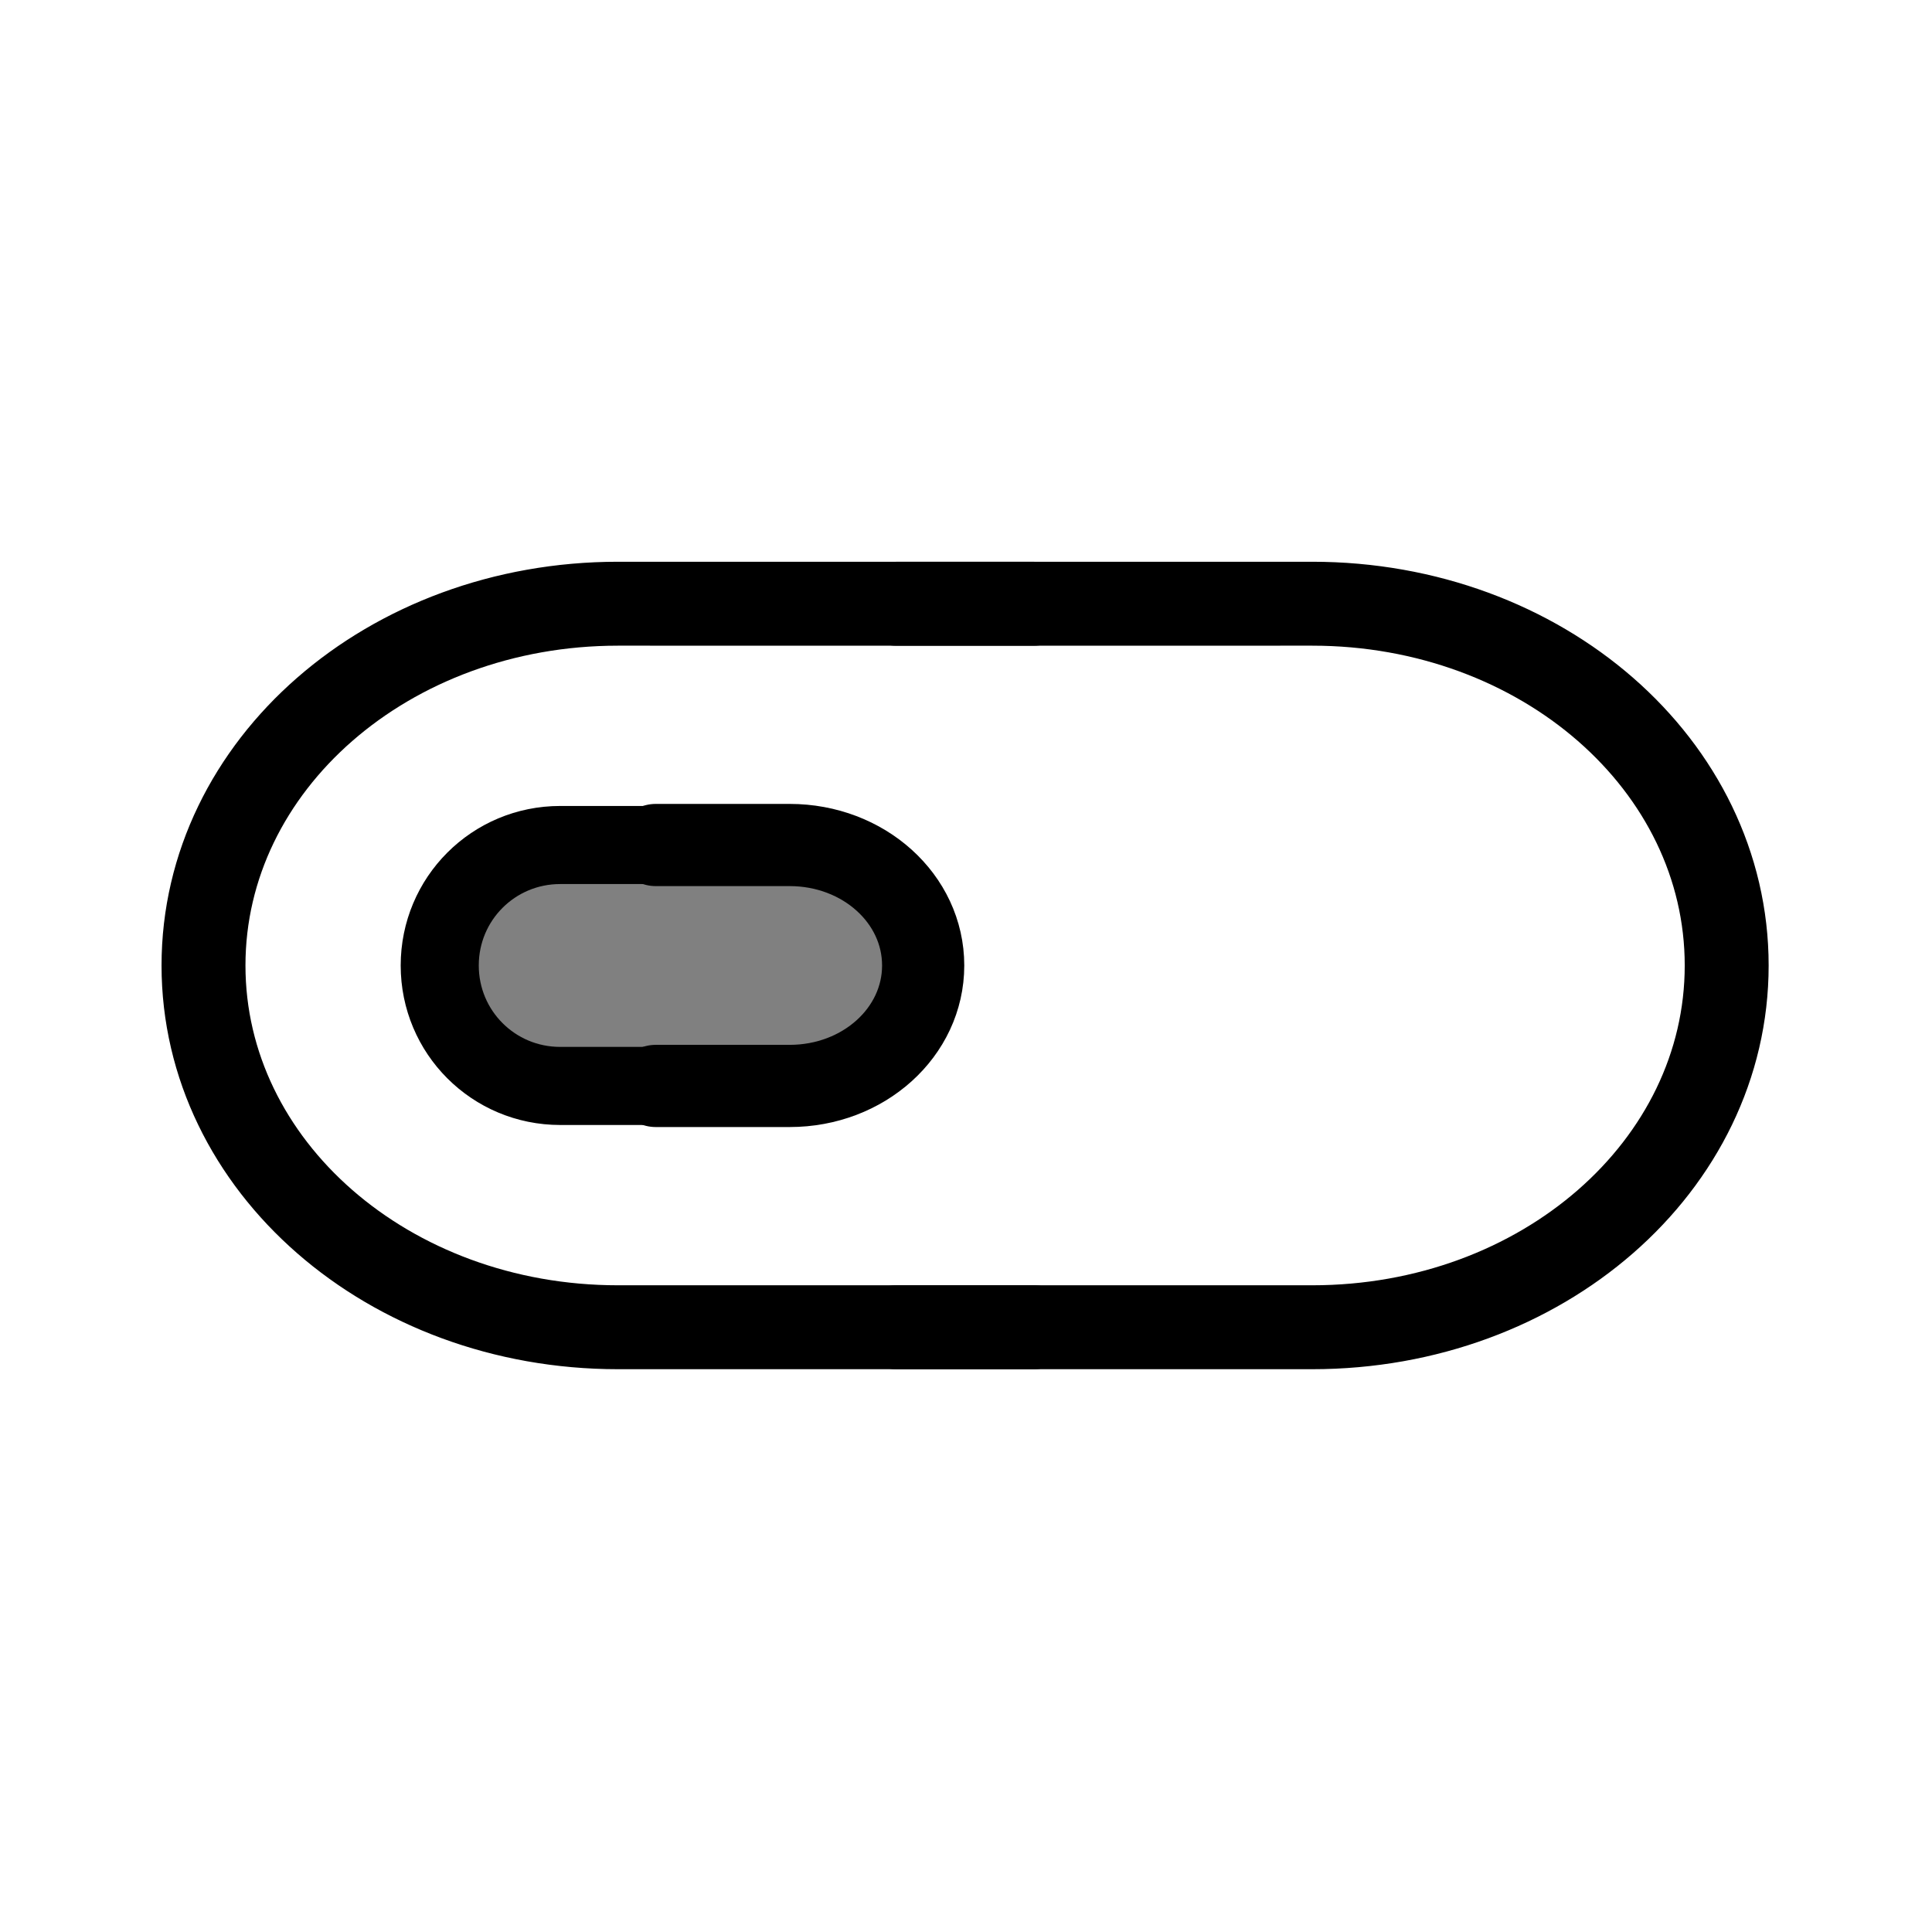
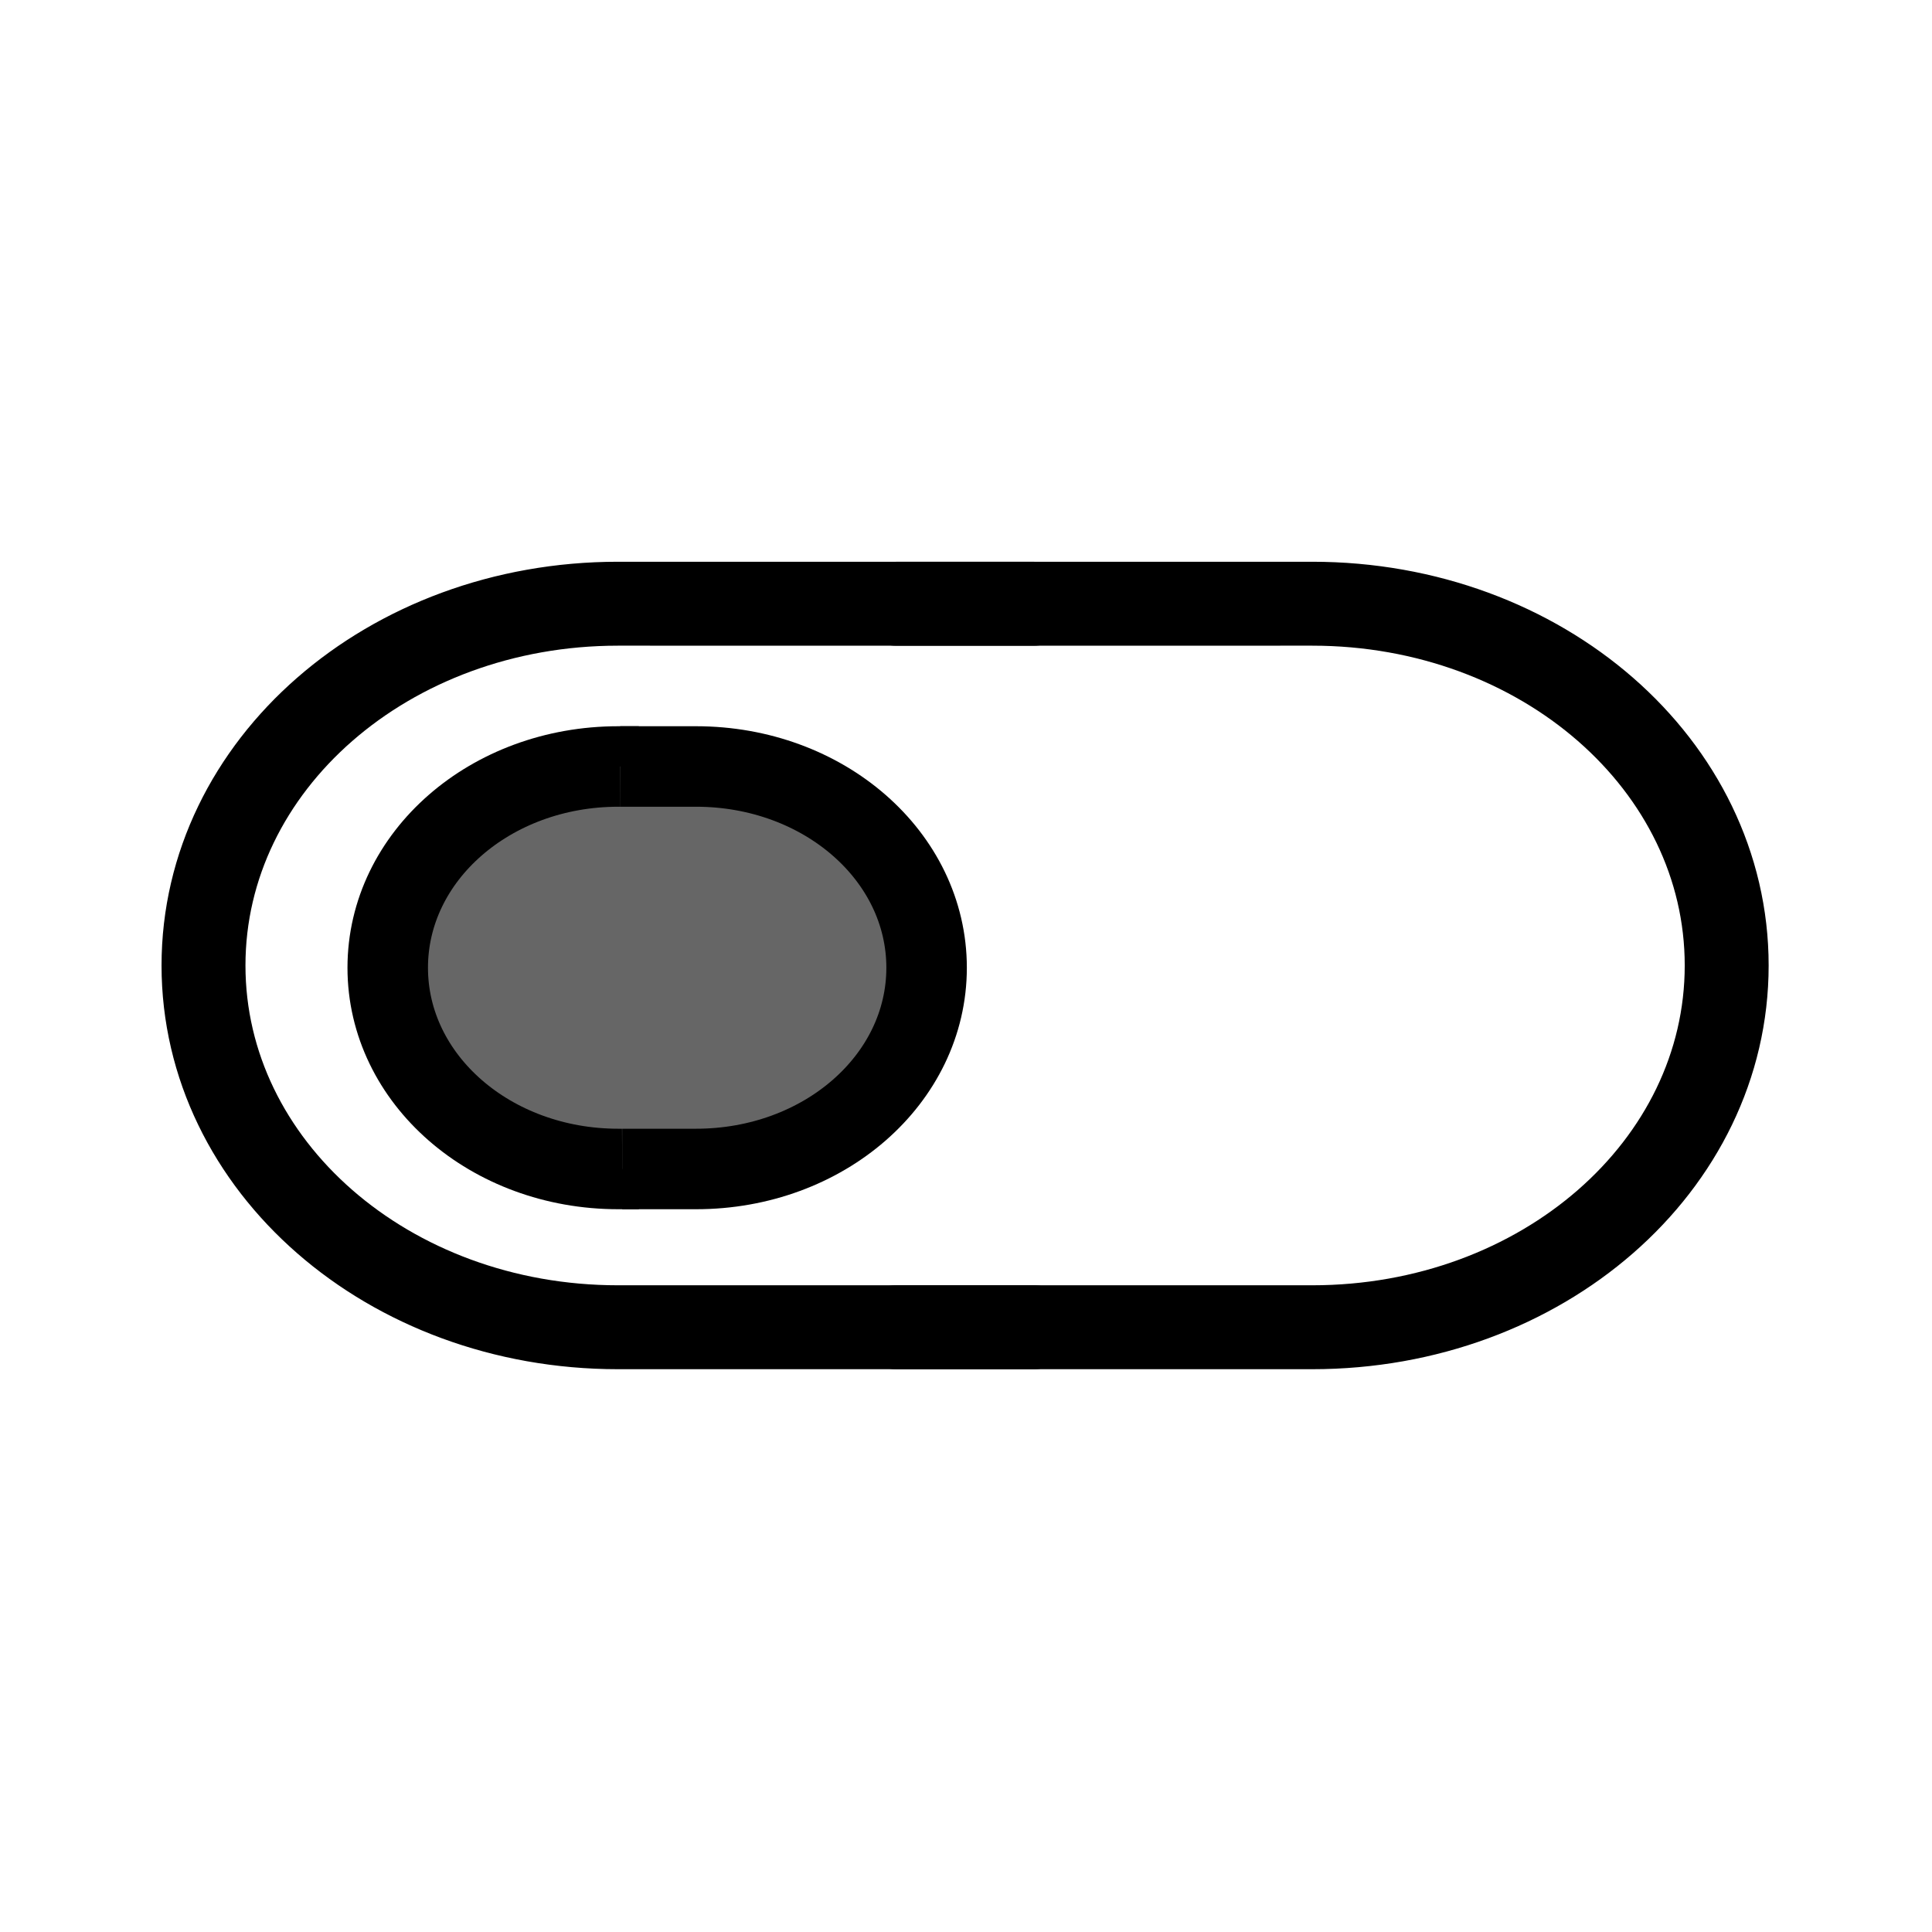
<svg xmlns="http://www.w3.org/2000/svg" width="48" height="48" viewBox="0 0 48 48" version="1.1" id="svg1" xml:space="preserve">
  <defs id="defs1" />
  <g id="DarkThemeDisabledLayer" style="display:none">
    <path id="rect4-1-1-5" style="display:inline;fill:none;fill-opacity:1;stroke:#666666;stroke-width:2.085;stroke-linecap:round;stroke-linejoin:round;stroke-dasharray:none;paint-order:fill markers stroke" d="M 25.685,32.975 H 15.354 c -5.705,0 -10.298,-4.008 -10.298,-8.988 0,-4.979 4.593,-8.988 10.298,-8.988 v 0 L 25.685,15" />
-     <path id="rect4-1-1-0-00" style="display:inline;fill:#808080;fill-opacity:1;stroke:#666666;stroke-width:1.94;stroke-linecap:round;stroke-linejoin:round;stroke-dasharray:none;paint-order:fill markers stroke" d="M 16.921,26.98 H 13.918 c -1.658,0 -2.993,-1.335 -2.993,-2.993 0,-1.658 1.335,-2.993 2.993,-2.993 v 0 l 3.002,-1e-6" />
    <path id="rect4-1-1-9-6" style="display:inline;fill:none;fill-opacity:1;stroke:#666666;stroke-width:2.085;stroke-linecap:round;stroke-linejoin:round;stroke-dasharray:none;paint-order:fill markers stroke" d="m 22.27,32.975 h 10.331 c 5.705,0 10.298,-4.008 10.298,-8.988 0,-4.979 -4.593,-8.988 -10.298,-8.988 v 0 L 22.27,15" />
-     <path id="rect4-1-1-0-0-7" style="display:inline;fill:#808080;fill-opacity:1;stroke:#666666;stroke-width:2.042;stroke-linecap:round;stroke-linejoin:round;stroke-dasharray:none;paint-order:fill markers stroke" d="m 16.292,26.98 h 3.327 c 1.837,0 3.317,-1.335 3.317,-2.993 0,-1.658 -1.479,-2.993 -3.317,-2.993 v 0 l -3.327,-1e-6" />
+     <path id="path3-3-3" style="display:inline;fill:#808080;fill-opacity:1;stroke:#666666;stroke-width:2;stroke-linecap:butt;stroke-linejoin:round;stroke-dasharray:none;paint-order:fill markers stroke" d="m 15.871,29.043 h -0.51 c -3.173,0 -5.728,-2.23 -5.728,-5 0,-2.77 2.555,-5 5.728,-5 v 0 h 0.51" />
+     <path id="path5-8-0" style="display:inline;fill:#808080;fill-opacity:1;stroke:#666666;stroke-width:2;stroke-linecap:butt;stroke-linejoin:round;stroke-dasharray:none;paint-order:fill markers stroke" d="m 15.459,29.043 h 1.834 c 3.173,0 5.728,-2.23 5.728,-5 0,-2.77 -2.555,-5 -5.728,-5 v 0 h -1.886" />
  </g>
  <g id="LightThemeDisabledLayer" style="display:none">
    <path id="rect4-1-1-03" style="display:inline;fill:none;fill-opacity:1;stroke:#b2b2b2;stroke-width:2.085;stroke-linecap:round;stroke-linejoin:round;stroke-dasharray:none;paint-order:fill markers stroke" d="M 25.685,32.975 H 15.354 c -5.705,0 -10.298,-4.008 -10.298,-8.988 0,-4.979 4.593,-8.988 10.298,-8.988 v 0 L 25.685,15" />
-     <path id="rect4-1-1-0-2" style="display:inline;fill:#e8e8ff;fill-opacity:1;stroke:#b2b2b2;stroke-width:1.94;stroke-linecap:round;stroke-linejoin:round;stroke-dasharray:none;paint-order:fill markers stroke" d="M 16.921,26.98 H 13.918 c -1.658,0 -2.993,-1.335 -2.993,-2.993 0,-1.658 1.335,-2.993 2.993,-2.993 v 0 l 3.002,-1e-6" />
    <path id="rect4-1-1-9-8" style="display:inline;fill:none;fill-opacity:1;stroke:#b2b2b2;stroke-width:2.085;stroke-linecap:round;stroke-linejoin:round;stroke-dasharray:none;paint-order:fill markers stroke" d="m 22.27,32.975 h 10.331 c 5.705,0 10.298,-4.008 10.298,-8.988 0,-4.979 -4.593,-8.988 -10.298,-8.988 v 0 L 22.27,15" />
-     <path id="rect4-1-1-0-0-2" style="display:inline;fill:#e8e8ff;fill-opacity:1;stroke:#b2b2b2;stroke-width:2.042;stroke-linecap:round;stroke-linejoin:round;stroke-dasharray:none;paint-order:fill markers stroke" d="m 16.292,26.98 h 3.327 c 1.837,0 3.317,-1.335 3.317,-2.993 0,-1.658 -1.479,-2.993 -3.317,-2.993 v 0 l -3.327,-1e-6" />
+     <path id="path3-3-4" style="display:inline;fill:#e8e8ff;fill-opacity:1;stroke:#b2b2b2;stroke-width:2;stroke-linecap:butt;stroke-linejoin:round;stroke-dasharray:none;paint-order:fill markers stroke" d="m 15.871,29.043 h -0.51 c -3.173,0 -5.728,-2.23 -5.728,-5 0,-2.77 2.555,-5 5.728,-5 v 0 h 0.51" />
+     <path id="path5-8-9" style="display:inline;fill:#e8e8ff;fill-opacity:1;stroke:#b2b2b2;stroke-width:2;stroke-linecap:butt;stroke-linejoin:round;stroke-dasharray:none;paint-order:fill markers stroke" d="m 15.459,29.043 h 1.834 c 3.173,0 5.728,-2.23 5.728,-5 0,-2.77 -2.555,-5 -5.728,-5 v 0 h -1.886" />
  </g>
  <g id="DarkThemeEnabledLayer" style="display:none;stroke:#e5e5f6">
    <path id="rect4-1-1" style="display:inline;fill:none;fill-opacity:1;stroke:#e5e5f6;stroke-width:2.085;stroke-linecap:round;stroke-linejoin:round;stroke-dasharray:none;paint-order:fill markers stroke" d="M 25.685,32.975 H 15.354 c -5.705,0 -10.298,-4.008 -10.298,-8.988 0,-4.979 4.593,-8.988 10.298,-8.988 v 0 L 25.685,15" />
-     <path id="rect4-1-1-0" style="display:inline;fill:#808080;fill-opacity:1;stroke:#e5e5f6;stroke-width:1.94;stroke-linecap:round;stroke-linejoin:round;stroke-dasharray:none;paint-order:fill markers stroke" d="M 16.921,26.98 H 13.918 c -1.658,0 -2.993,-1.335 -2.993,-2.993 0,-1.658 1.335,-2.993 2.993,-2.993 v 0 l 3.002,-1e-6" />
    <path id="rect4-1-1-9" style="display:inline;fill:none;fill-opacity:1;stroke:#e5e5f6;stroke-width:2.085;stroke-linecap:round;stroke-linejoin:round;stroke-dasharray:none;paint-order:fill markers stroke" d="m 22.27,32.975 h 10.331 c 5.705,0 10.298,-4.008 10.298,-8.988 0,-4.979 -4.593,-8.988 -10.298,-8.988 v 0 L 22.27,15" />
-     <path id="rect4-1-1-0-0" style="display:inline;fill:#808080;fill-opacity:1;stroke:#e5e5f6;stroke-width:2.042;stroke-linecap:round;stroke-linejoin:round;stroke-dasharray:none;paint-order:fill markers stroke" d="m 16.292,26.98 h 3.327 c 1.837,0 3.317,-1.335 3.317,-2.993 0,-1.658 -1.479,-2.993 -3.317,-2.993 v 0 l -3.327,-1e-6" />
+     <path id="path3-3" style="display:inline;fill:#99a2e3;fill-opacity:1;stroke:#e5e5f6;stroke-width:2;stroke-linecap:butt;stroke-linejoin:round;stroke-dasharray:none;paint-order:fill markers stroke" d="m 15.871,29.043 h -0.51 c -3.173,0 -5.728,-2.23 -5.728,-5 0,-2.77 2.555,-5 5.728,-5 v 0 h 0.51" />
+     <path id="path5-8" style="display:inline;fill:#99a2e3;fill-opacity:1;stroke:#e5e5f6;stroke-width:2;stroke-linecap:butt;stroke-linejoin:round;stroke-dasharray:none;paint-order:fill markers stroke" d="m 15.459,29.043 h 1.834 c 3.173,0 5.728,-2.23 5.728,-5 0,-2.77 -2.555,-5 -5.728,-5 v 0 h -1.886" />
  </g>
  <g id="LightThemeEnabledLayer" style="display:inline">
    <path id="rect4-1-1-4" style="display:inline;fill:none;fill-opacity:1;stroke:#000000;stroke-width:2.085;stroke-linecap:round;stroke-linejoin:round;stroke-dasharray:none;paint-order:fill markers stroke" d="M 25.685,32.975 H 15.354 c -5.705,0 -10.298,-4.008 -10.298,-8.988 0,-4.979 4.593,-8.988 10.298,-8.988 v 0 L 25.685,15" />
-     <path id="rect4-1-1-0-8" style="display:inline;fill:#808080;fill-opacity:1;stroke:#000000;stroke-width:1.94;stroke-linecap:round;stroke-linejoin:round;stroke-dasharray:none;paint-order:fill markers stroke" d="M 16.921,26.98 H 13.918 c -1.658,0 -2.993,-1.335 -2.993,-2.993 0,-1.658 1.335,-2.993 2.993,-2.993 v 0 l 3.002,-1e-6" />
+     <path id="path3" style="display:inline;fill:#666666;fill-opacity:1;stroke:#000000;stroke-width:2;stroke-linecap:butt;stroke-linejoin:round;stroke-dasharray:none;paint-order:fill markers stroke" d="m 15.871,29.043 h -0.51 c -3.173,0 -5.728,-2.23 -5.728,-5 0,-2.77 2.555,-5 5.728,-5 v 0 h 0.51" />
+     <path id="path5" style="display:inline;fill:#666666;fill-opacity:1;stroke:#000000;stroke-width:2;stroke-linecap:butt;stroke-linejoin:round;stroke-dasharray:none;paint-order:fill markers stroke" d="m 15.459,29.043 h 1.834 c 3.173,0 5.728,-2.23 5.728,-5 0,-2.77 -2.555,-5 -5.728,-5 v 0 h -1.886" />
    <path id="rect4-1-1-9-1" style="display:inline;fill:none;fill-opacity:1;stroke:#000000;stroke-width:2.085;stroke-linecap:round;stroke-linejoin:round;stroke-dasharray:none;paint-order:fill markers stroke" d="m 22.27,32.975 h 10.331 c 5.705,0 10.298,-4.008 10.298,-8.988 0,-4.979 -4.593,-8.988 -10.298,-8.988 v 0 L 22.27,15" />
-     <path id="rect4-1-1-0-0-8" style="display:inline;fill:#808080;fill-opacity:1;stroke:#000000;stroke-width:2.042;stroke-linecap:round;stroke-linejoin:round;stroke-dasharray:none;paint-order:fill markers stroke" d="m 16.292,26.98 h 3.327 c 1.837,0 3.317,-1.335 3.317,-2.993 0,-1.658 -1.479,-2.993 -3.317,-2.993 v 0 l -3.327,-1e-6" />
  </g>
</svg>
